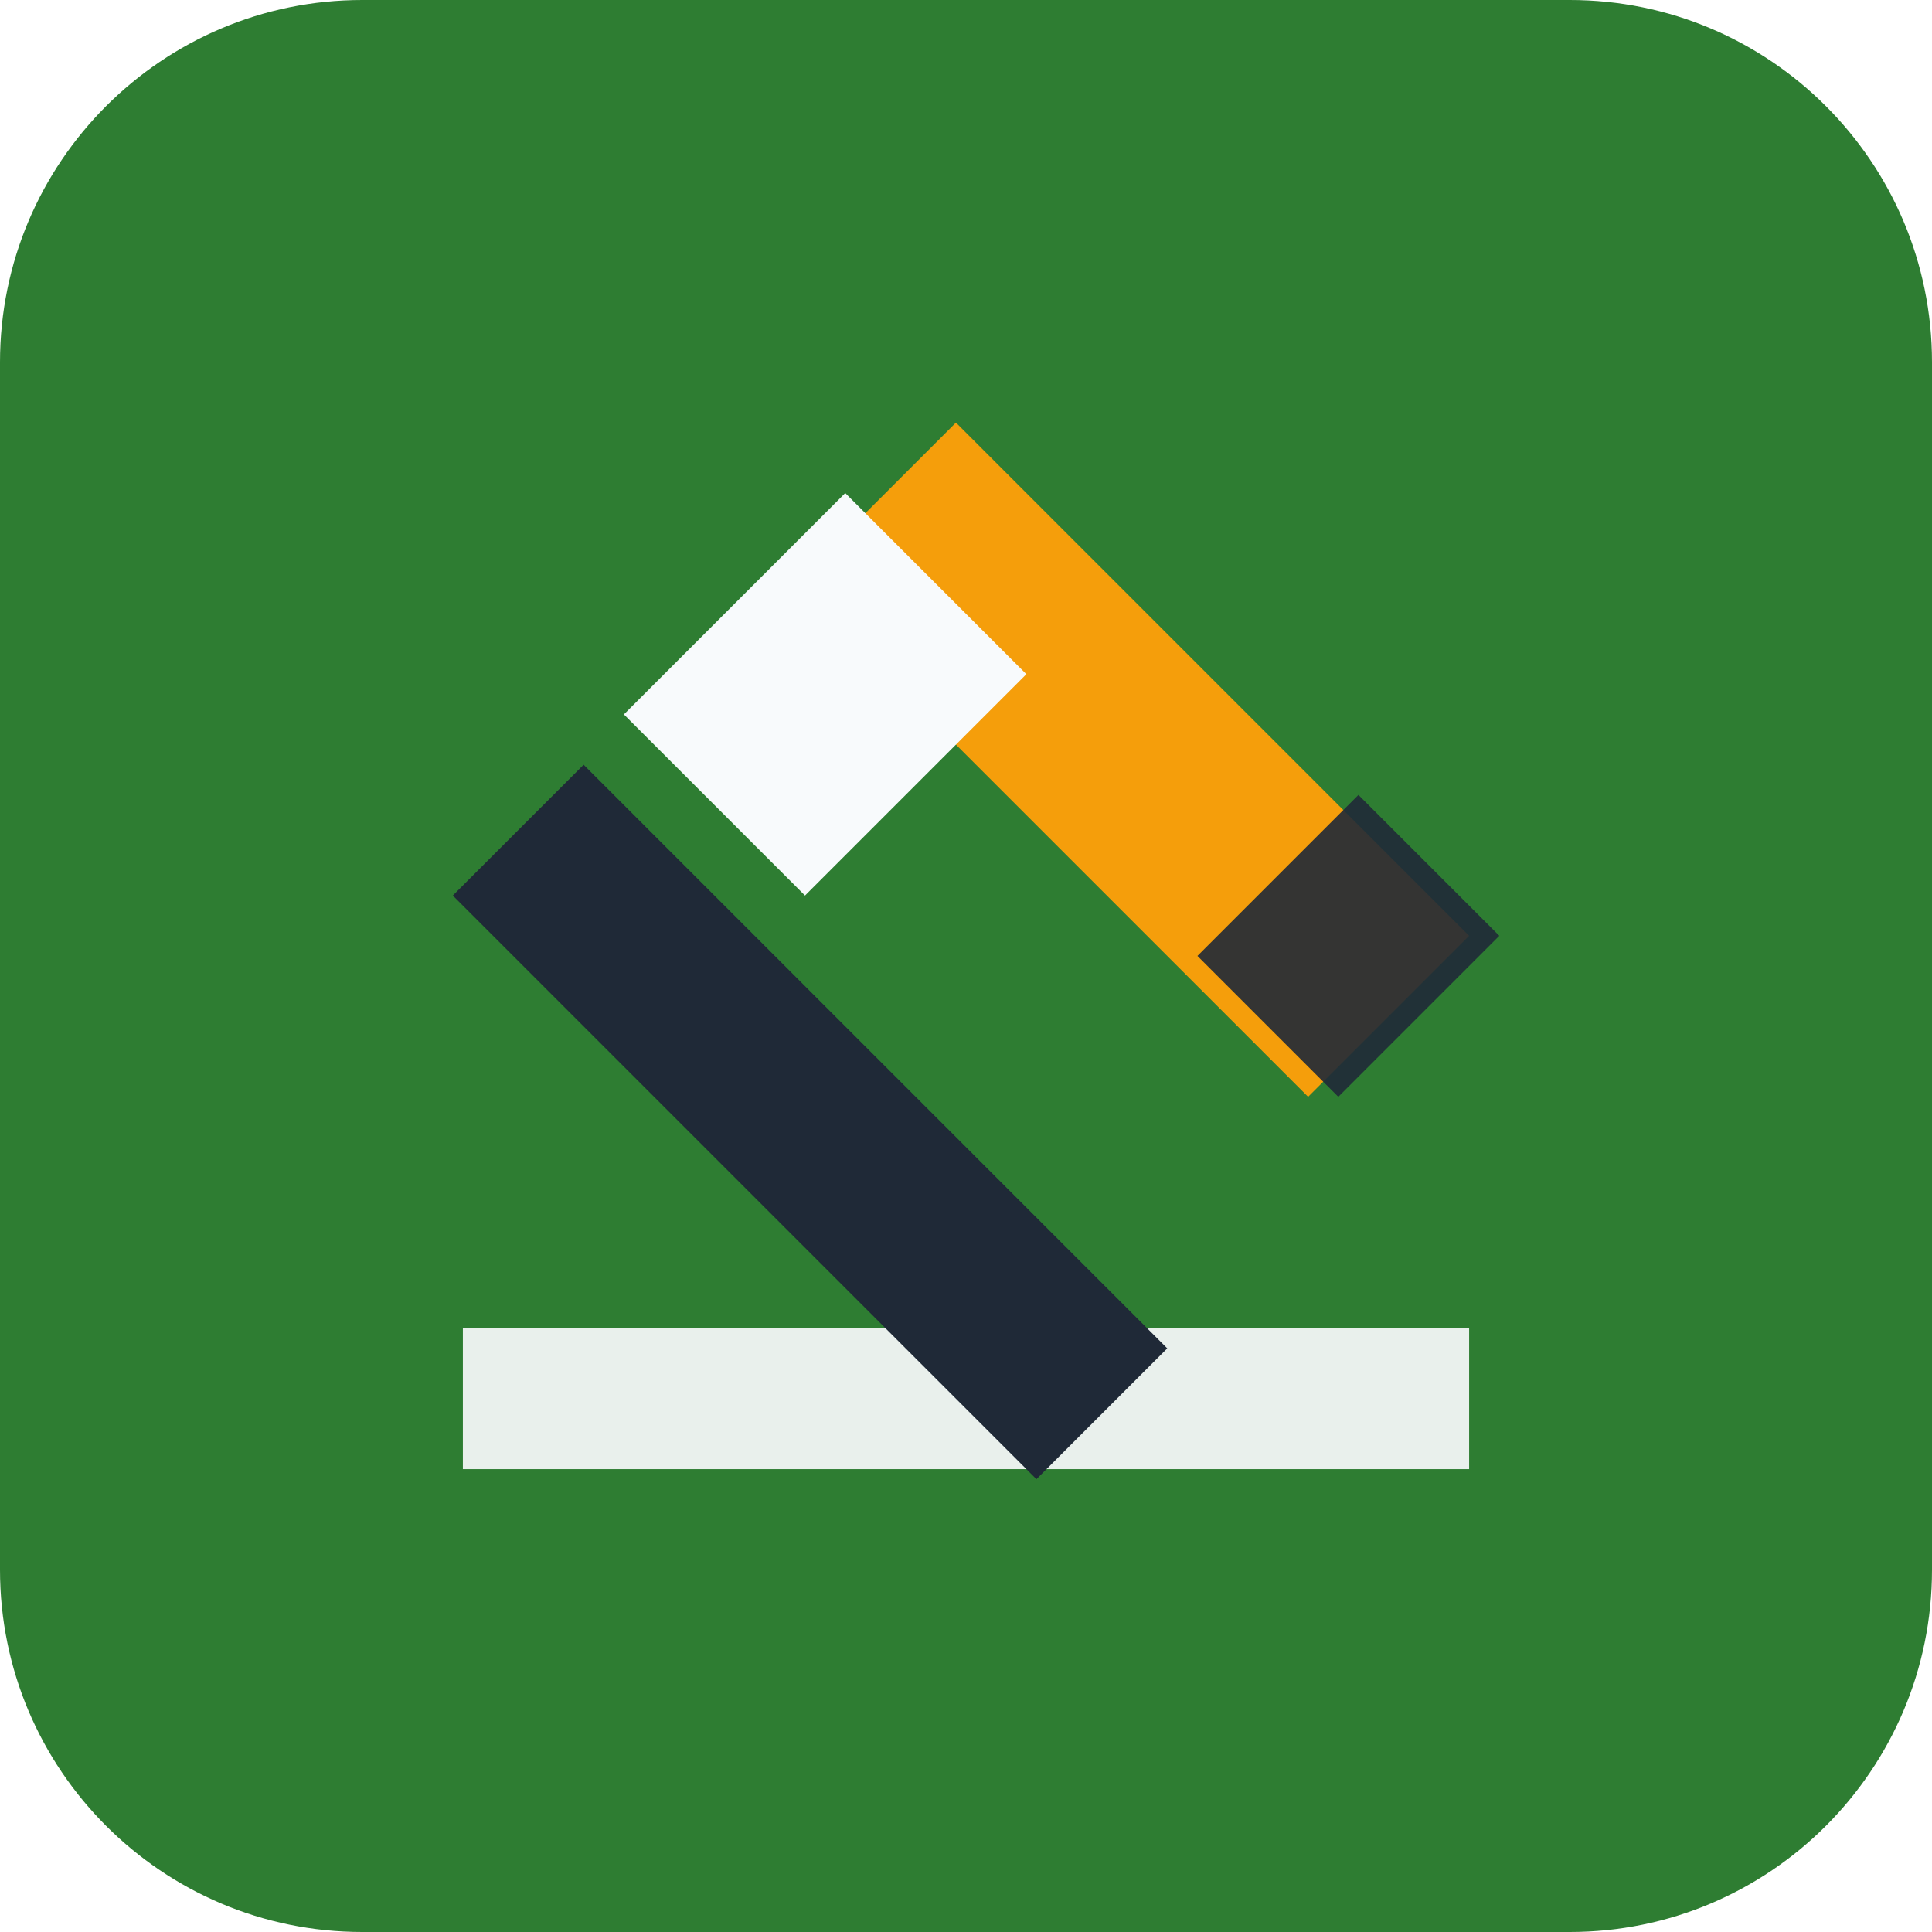
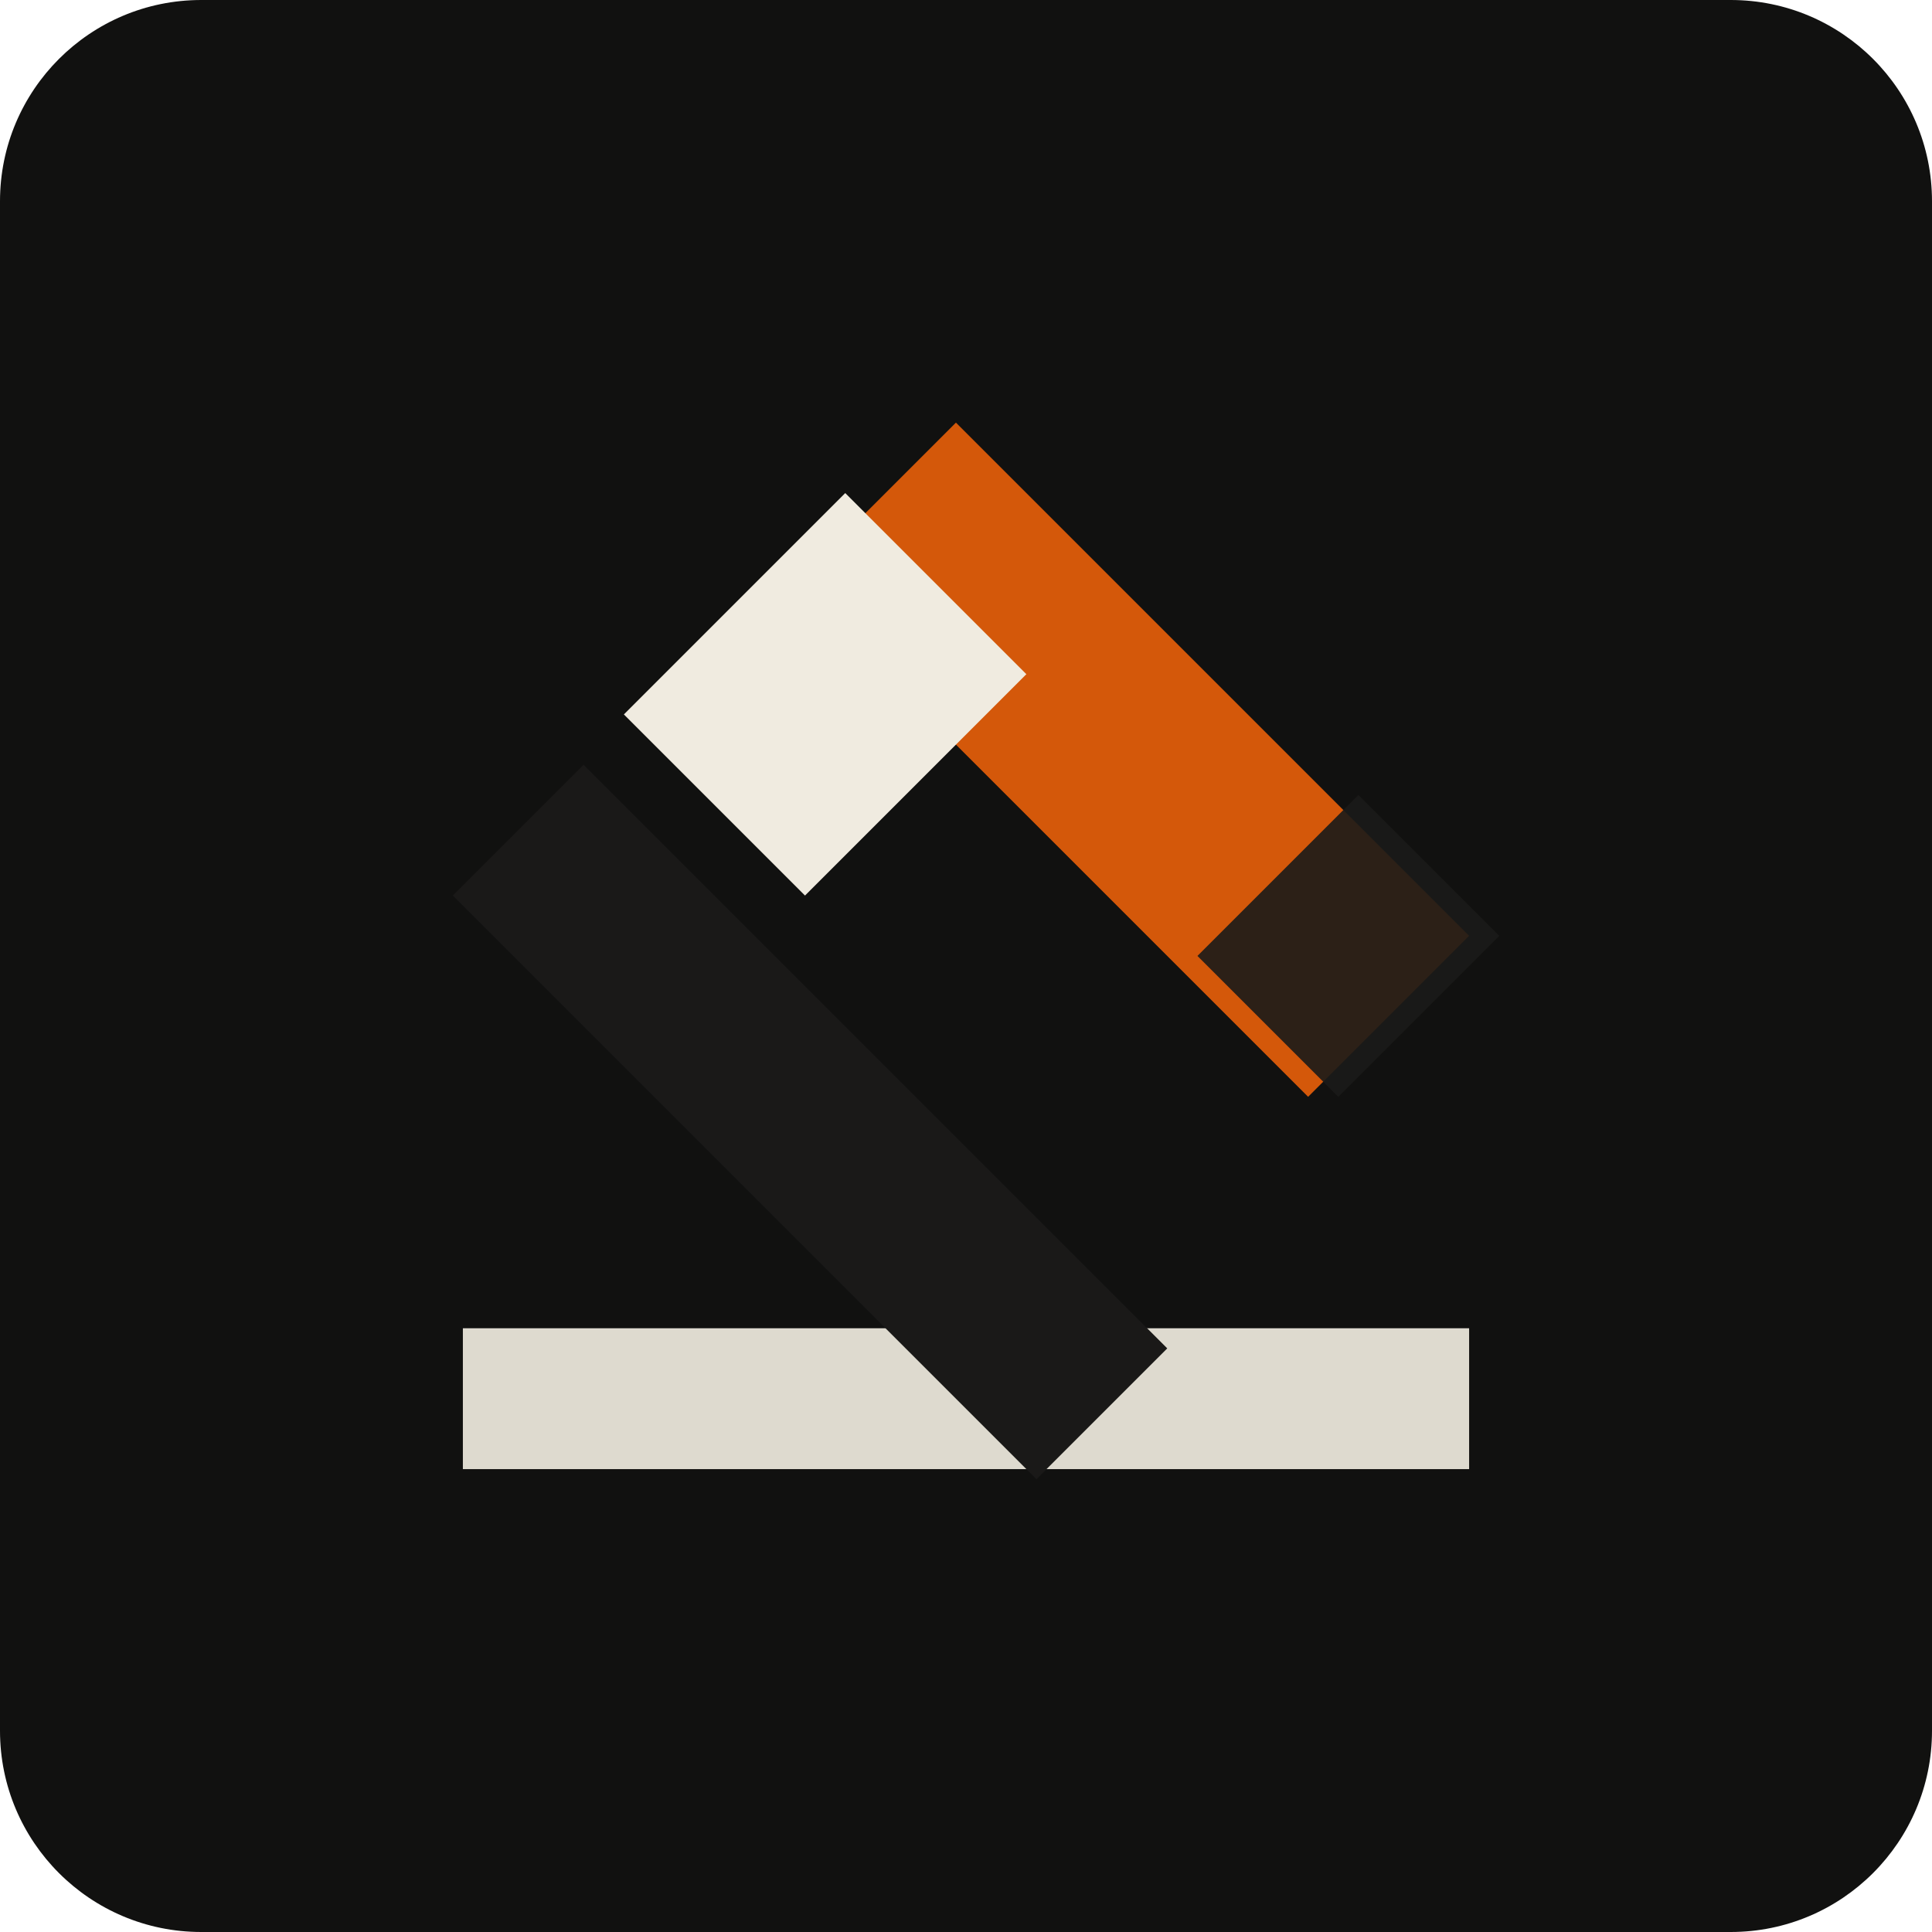
<svg xmlns="http://www.w3.org/2000/svg" width="192" height="192" viewBox="0 0 192 192" role="img" aria-label="BauPro">
-   <rect width="192" height="192" rx="36" fill="#2E7D32" />
-   <path d="M46 132h100v14H46z" fill="#F8FAFC" opacity=".92" />
-   <path d="M79 58l16-16 51 51-16 16z" fill="#F59E0B" />
-   <path d="M62 71l22-22 18 18-22 22z" fill="#F8FAFC" />
-   <path d="M58 76l58 58-13 13-58-58z" fill="#1F2937" />
-   <path d="M119 95l16-16 14 14-16 16z" fill="#1F2937" opacity=".9" />
+   <rect width="192" height="192" rx="20" fill="#111110" />
+   <path d="M46 132h100v14H46z" fill="#F0EBE0" opacity=".92" />
+   <path d="M79 58l16-16 51 51-16 16z" fill="#D4580A" />
+   <path d="M62 71l22-22 18 18-22 22z" fill="#F0EBE0" />
+   <path d="M58 76l58 58-13 13-58-58z" fill="#1A1918" />
+   <path d="M119 95l16-16 14 14-16 16z" fill="#1A1918" opacity=".9" />
</svg>
